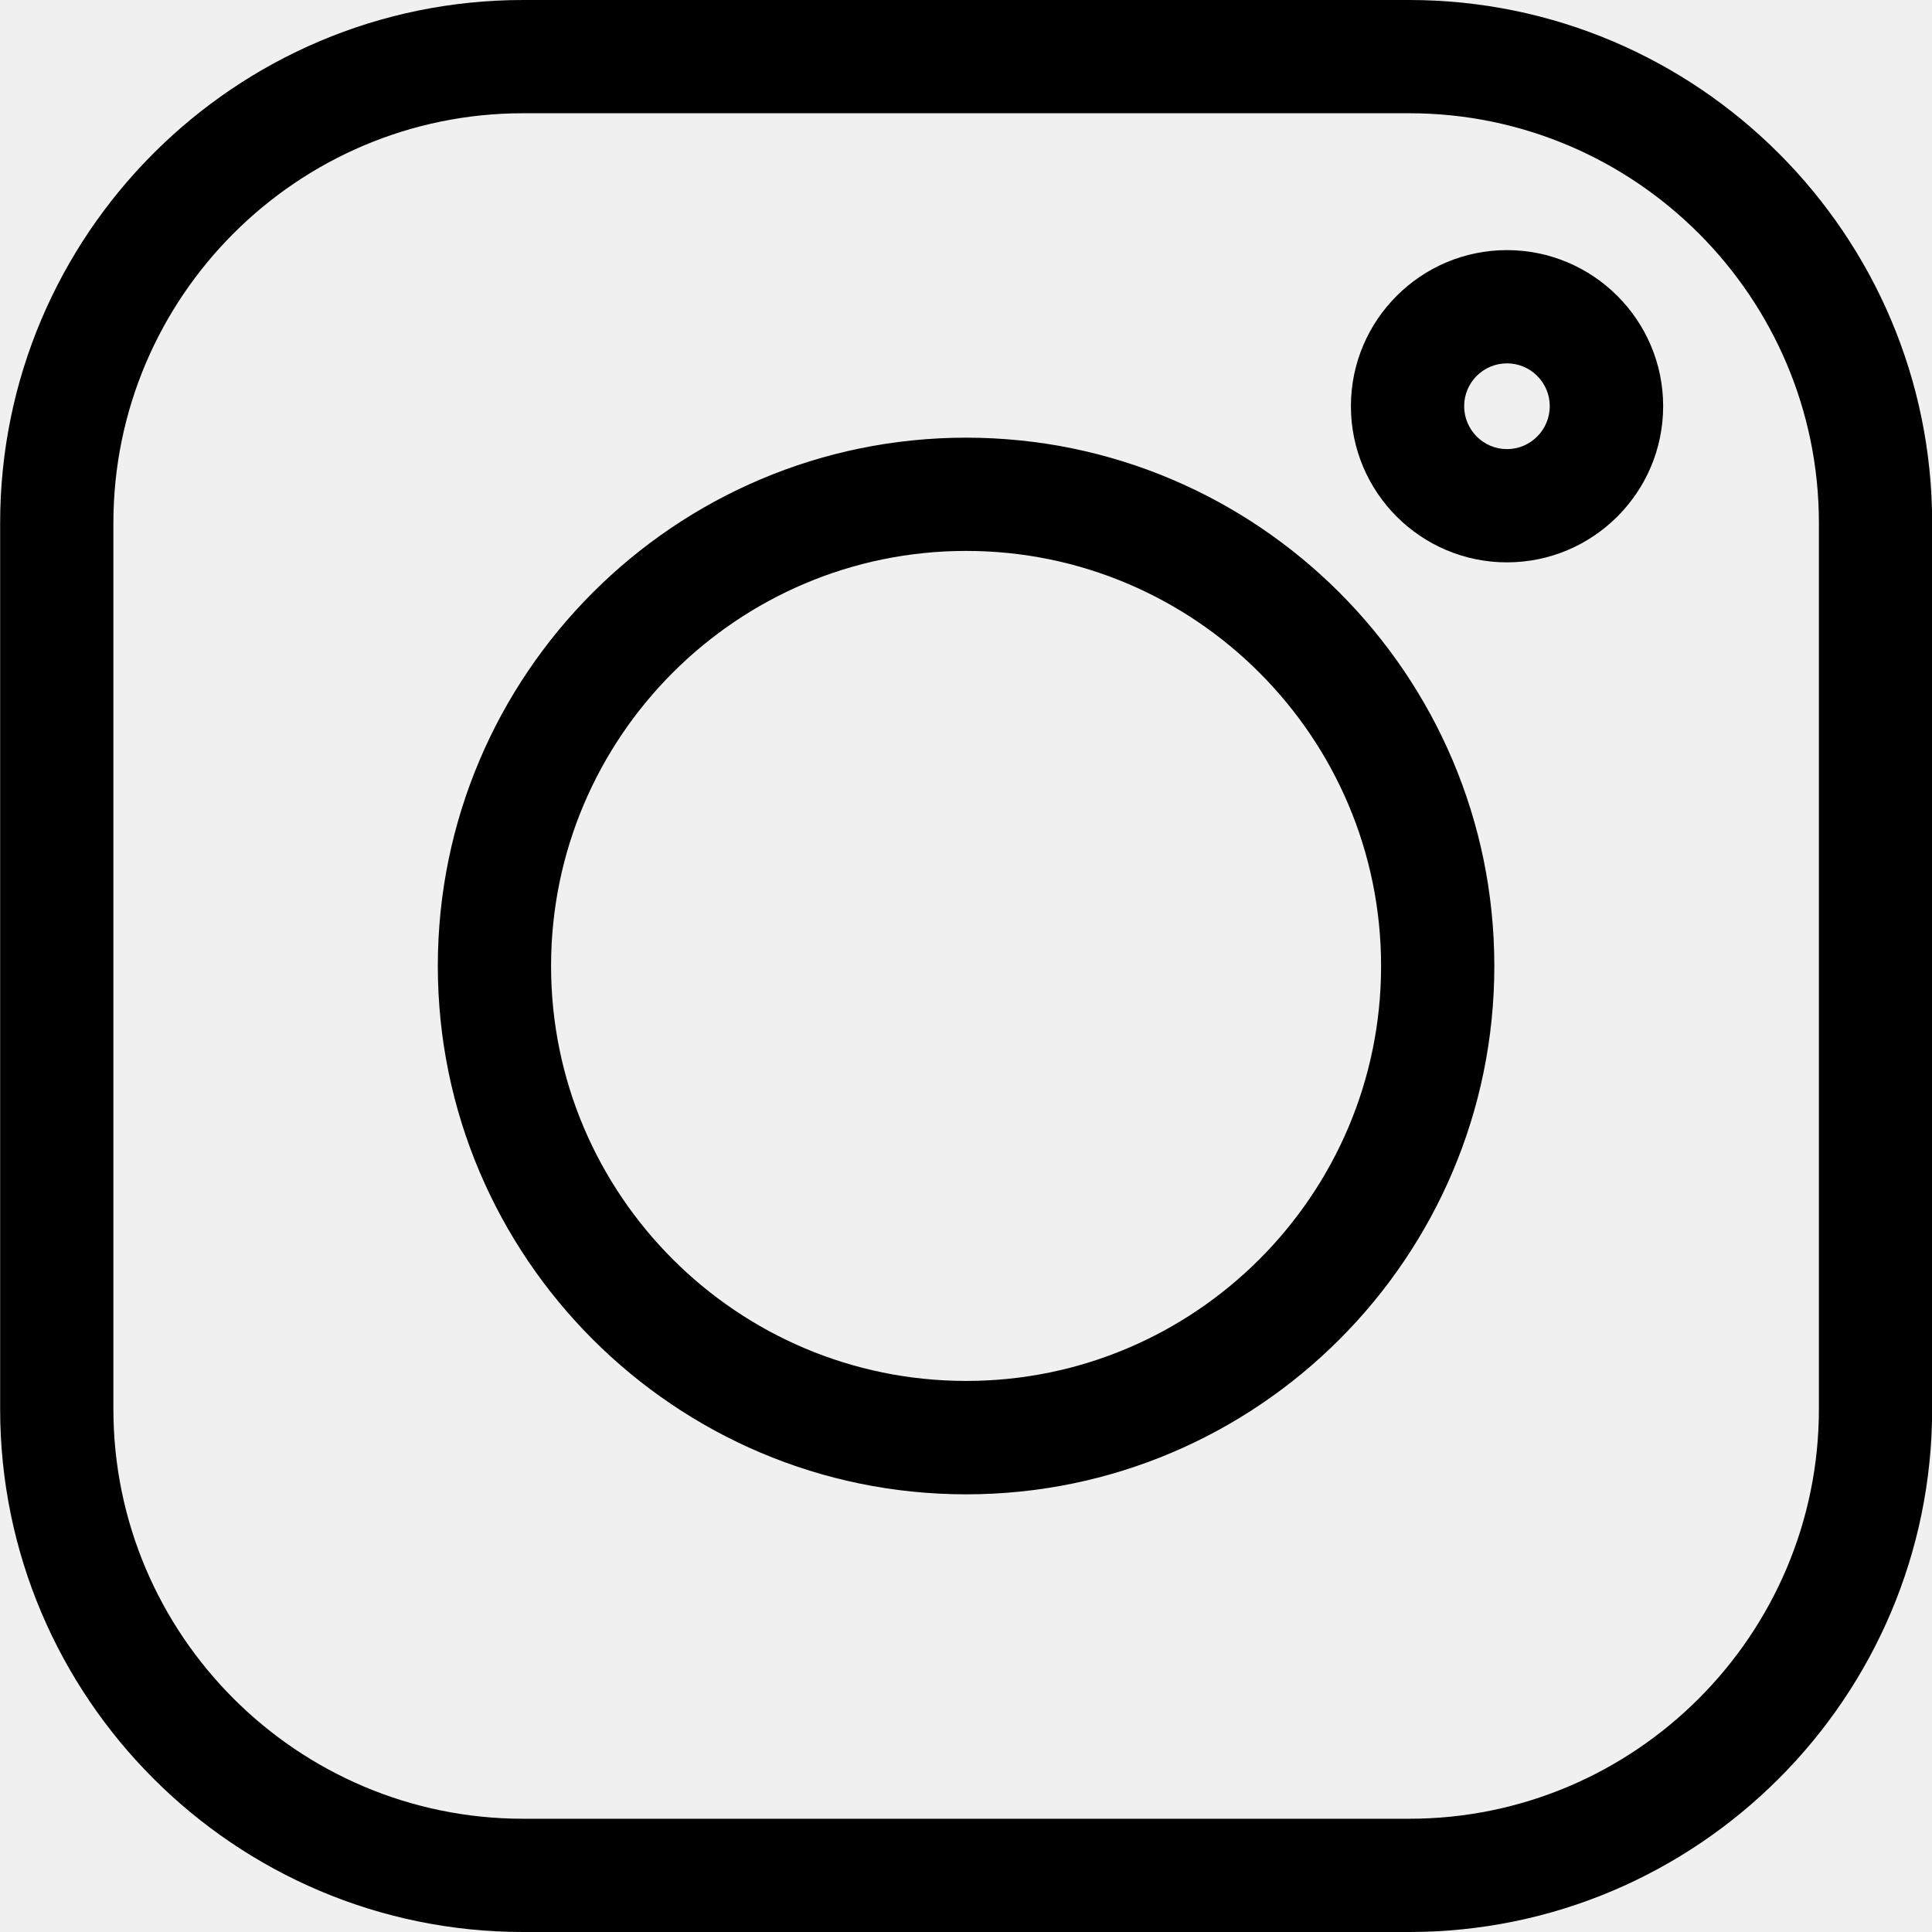
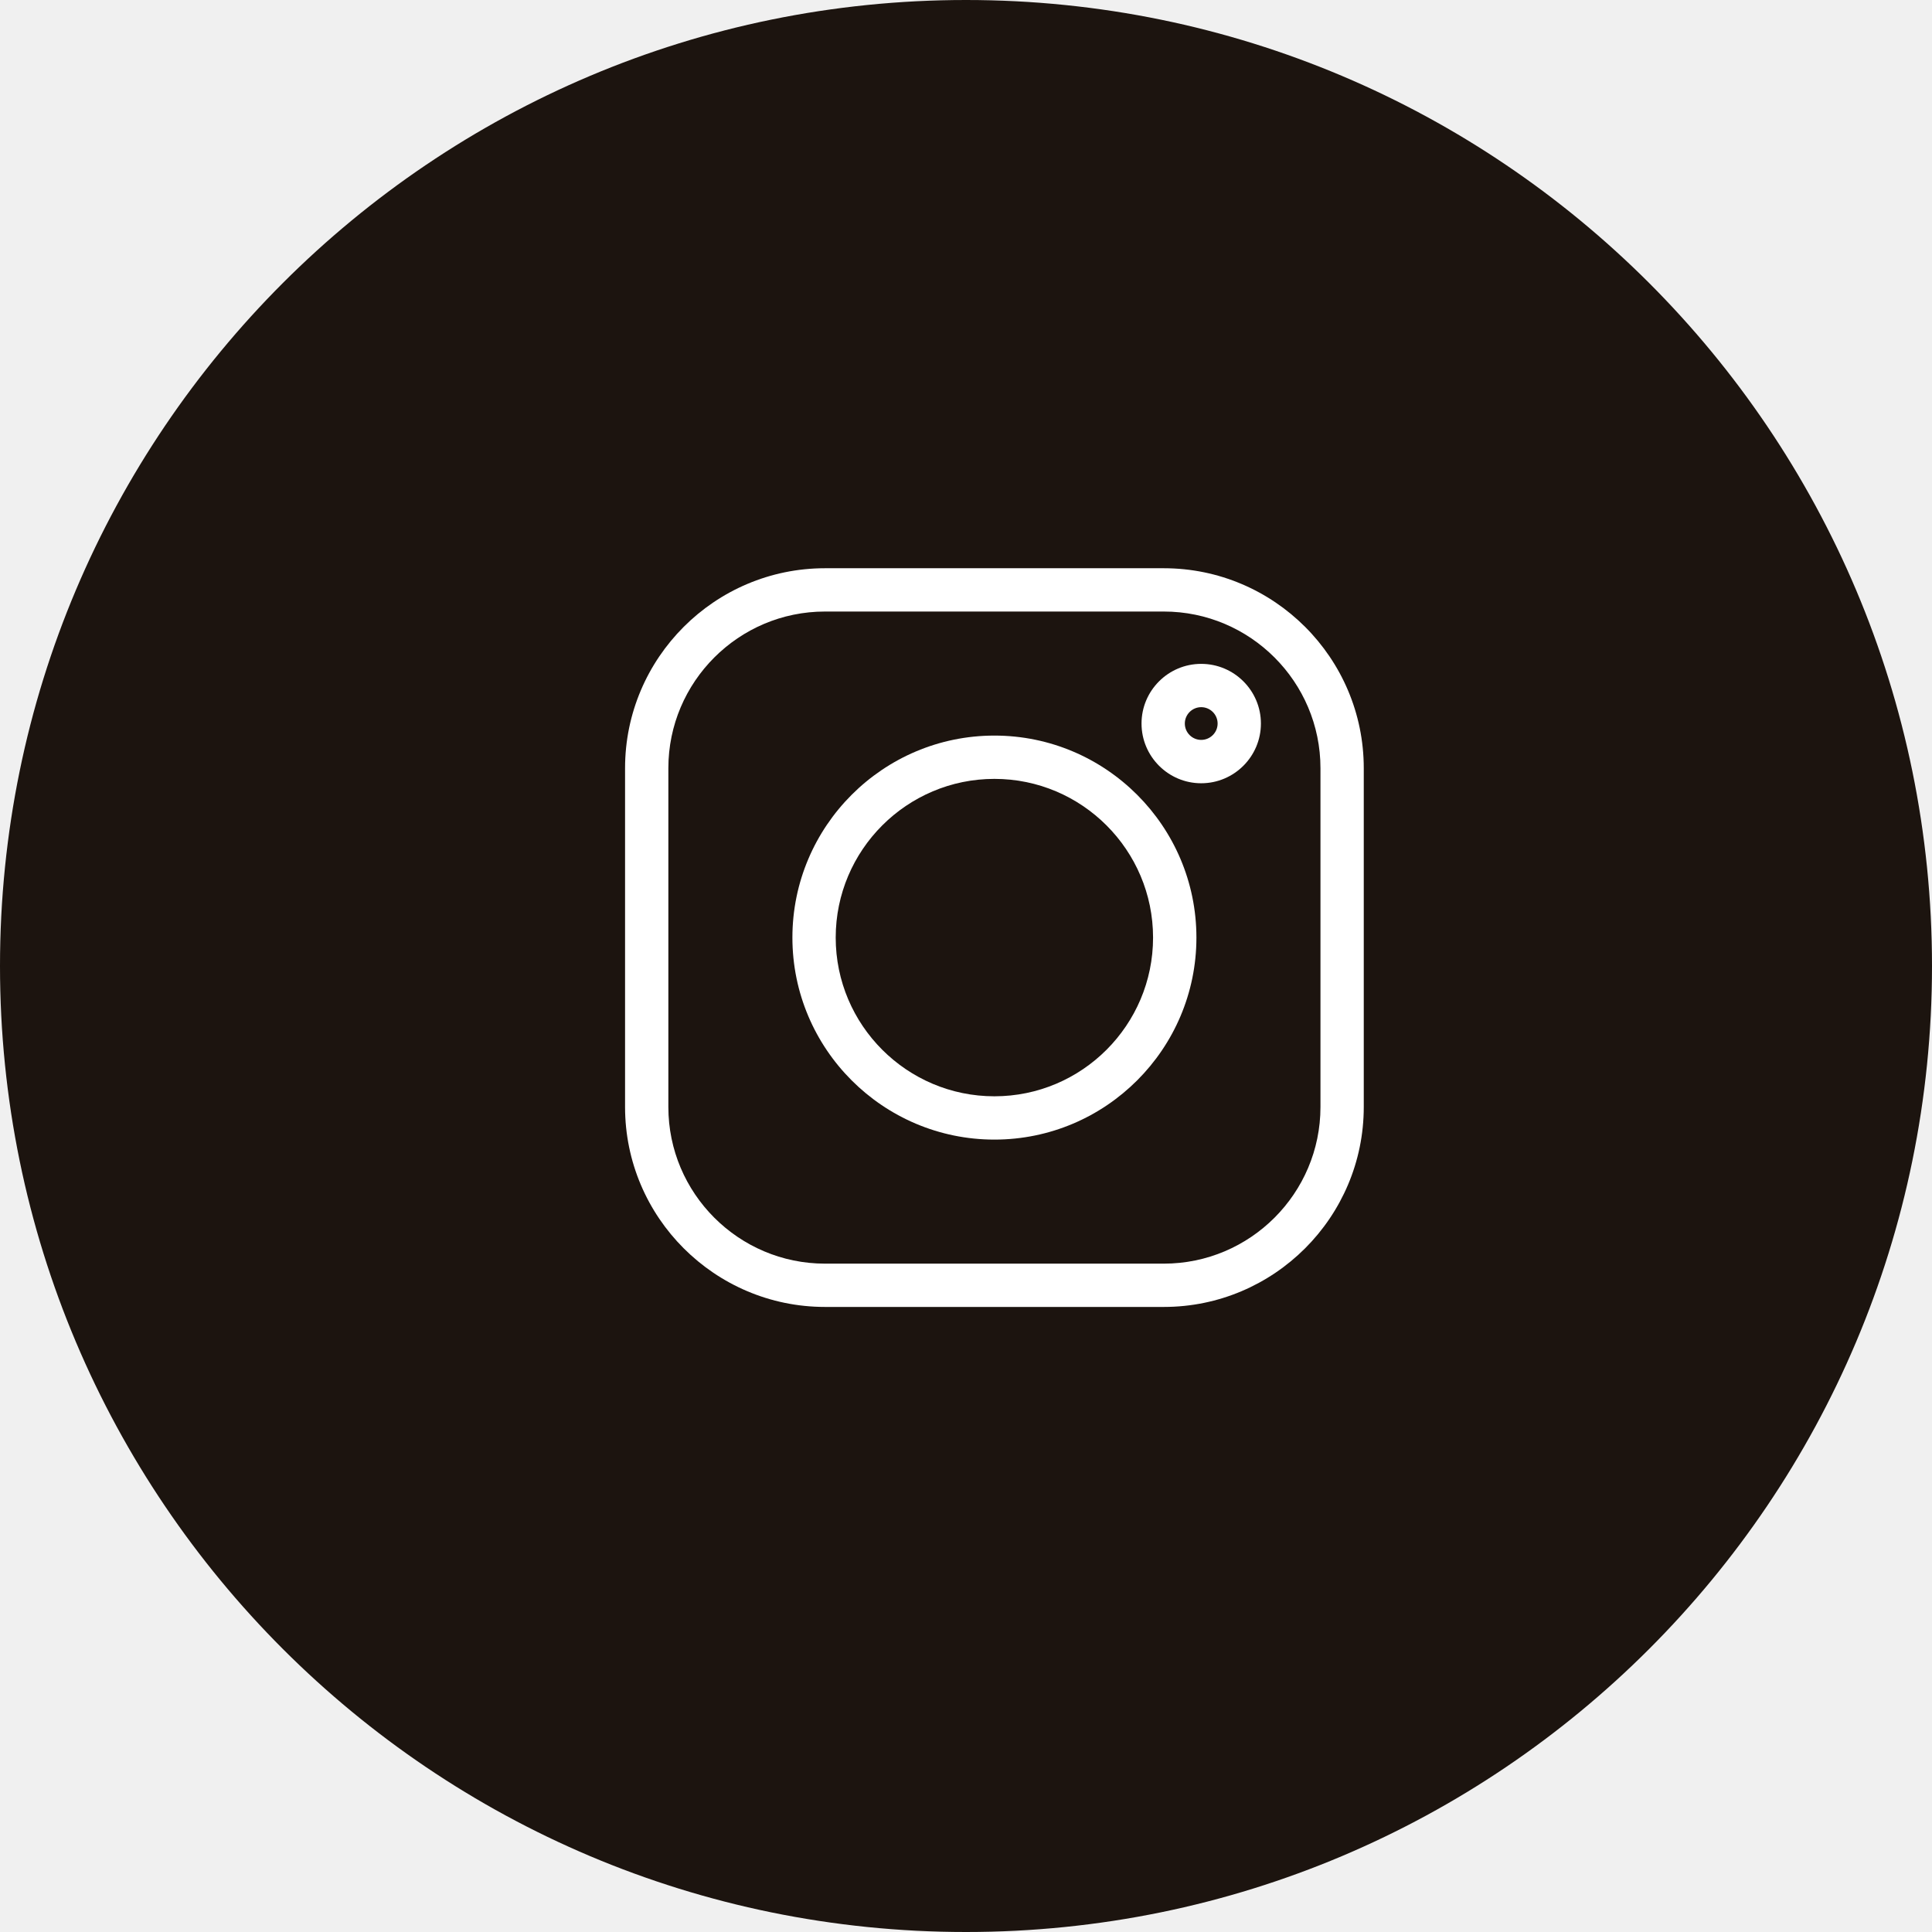
- <svg xmlns="http://www.w3.org/2000/svg" width="13" height="13" viewBox="0 0 13 13" fill="none">
-   <g clip-path="url(#clip0_1_311)">
-     <path d="M9.482 0H3.52C1.579 0 0.001 1.579 0.001 3.519V9.481C0.001 11.421 1.579 13 3.52 13H9.482C11.422 13 13.001 11.421 13.001 9.481V3.519C13.001 1.579 11.422 0 9.482 0V0ZM12.239 9.481C12.239 11.001 11.002 12.238 9.482 12.238H3.52C2 12.238 0.763 11.001 0.763 9.481V3.519C0.763 1.999 2 0.762 3.52 0.762H9.482C11.002 0.762 12.239 1.999 12.239 3.519V9.481Z" fill="black" />
-     <path d="M6.501 2.945C4.541 2.945 2.946 4.54 2.946 6.5C2.946 8.46 4.541 10.055 6.501 10.055C8.461 10.055 10.055 8.46 10.055 6.5C10.055 4.54 8.461 2.945 6.501 2.945ZM6.501 9.292C4.961 9.292 3.708 8.04 3.708 6.5C3.708 4.96 4.961 3.707 6.501 3.707C8.04 3.707 9.293 4.96 9.293 6.5C9.293 8.04 8.04 9.292 6.501 9.292Z" fill="black" />
-     <path d="M10.14 1.683C9.561 1.683 9.09 2.154 9.09 2.733C9.09 3.313 9.561 3.784 10.14 3.784C10.719 3.784 11.191 3.313 11.191 2.733C11.191 2.154 10.719 1.683 10.14 1.683ZM10.14 3.022C9.981 3.022 9.852 2.892 9.852 2.733C9.852 2.574 9.981 2.445 10.14 2.445C10.299 2.445 10.428 2.574 10.428 2.733C10.428 2.892 10.299 3.022 10.14 3.022Z" fill="black" />
-   </g>
-   <defs>
-     <clipPath id="clip0_1_311">
-       <rect width="13" height="13" fill="white" transform="translate(0.000732422)" />
-     </clipPath>
-   </defs>
+ <svg xmlns="http://www.w3.org/2000/svg" width="34" height="34" viewBox="0 0 34 34" fill="none">
+   <circle r="17" transform="matrix(1 0 0 -1 17 17)" fill="#1C140F" />
+   <path d="M20.481 10H14.519C12.579 10 11 11.579 11 13.519V19.481C11 21.421 12.579 23 14.519 23H20.481C22.421 23 24 21.421 24 19.481V13.519C24 11.579 22.421 10 20.481 10V10ZM23.238 19.481C23.238 21.001 22.001 22.238 20.481 22.238H14.519C12.999 22.238 11.762 21.001 11.762 19.481V13.519C11.762 11.999 12.999 10.762 14.519 10.762H20.481C22.001 10.762 23.238 11.999 23.238 13.519V19.481Z" fill="white" />
+   <path d="M17.5 12.945C15.54 12.945 13.945 14.54 13.945 16.5C13.945 18.46 15.54 20.055 17.5 20.055C19.46 20.055 21.055 18.46 21.055 16.5C21.055 14.54 19.46 12.945 17.5 12.945ZM17.5 19.293C15.96 19.293 14.707 18.04 14.707 16.5C14.707 14.96 15.96 13.707 17.5 13.707C19.04 13.707 20.292 14.96 20.292 16.5C20.292 18.04 19.04 19.293 17.5 19.293Z" fill="white" />
+   <path d="M21.139 11.683C20.56 11.683 20.089 12.154 20.089 12.733C20.089 13.312 20.56 13.784 21.139 13.784C21.719 13.784 22.19 13.312 22.19 12.733C22.19 12.154 21.719 11.683 21.139 11.683ZM21.139 13.021C20.981 13.021 20.851 12.892 20.851 12.733C20.851 12.574 20.981 12.445 21.139 12.445C21.298 12.445 21.428 12.574 21.428 12.733C21.428 12.892 21.298 13.021 21.139 13.021Z" fill="white" />
</svg>
